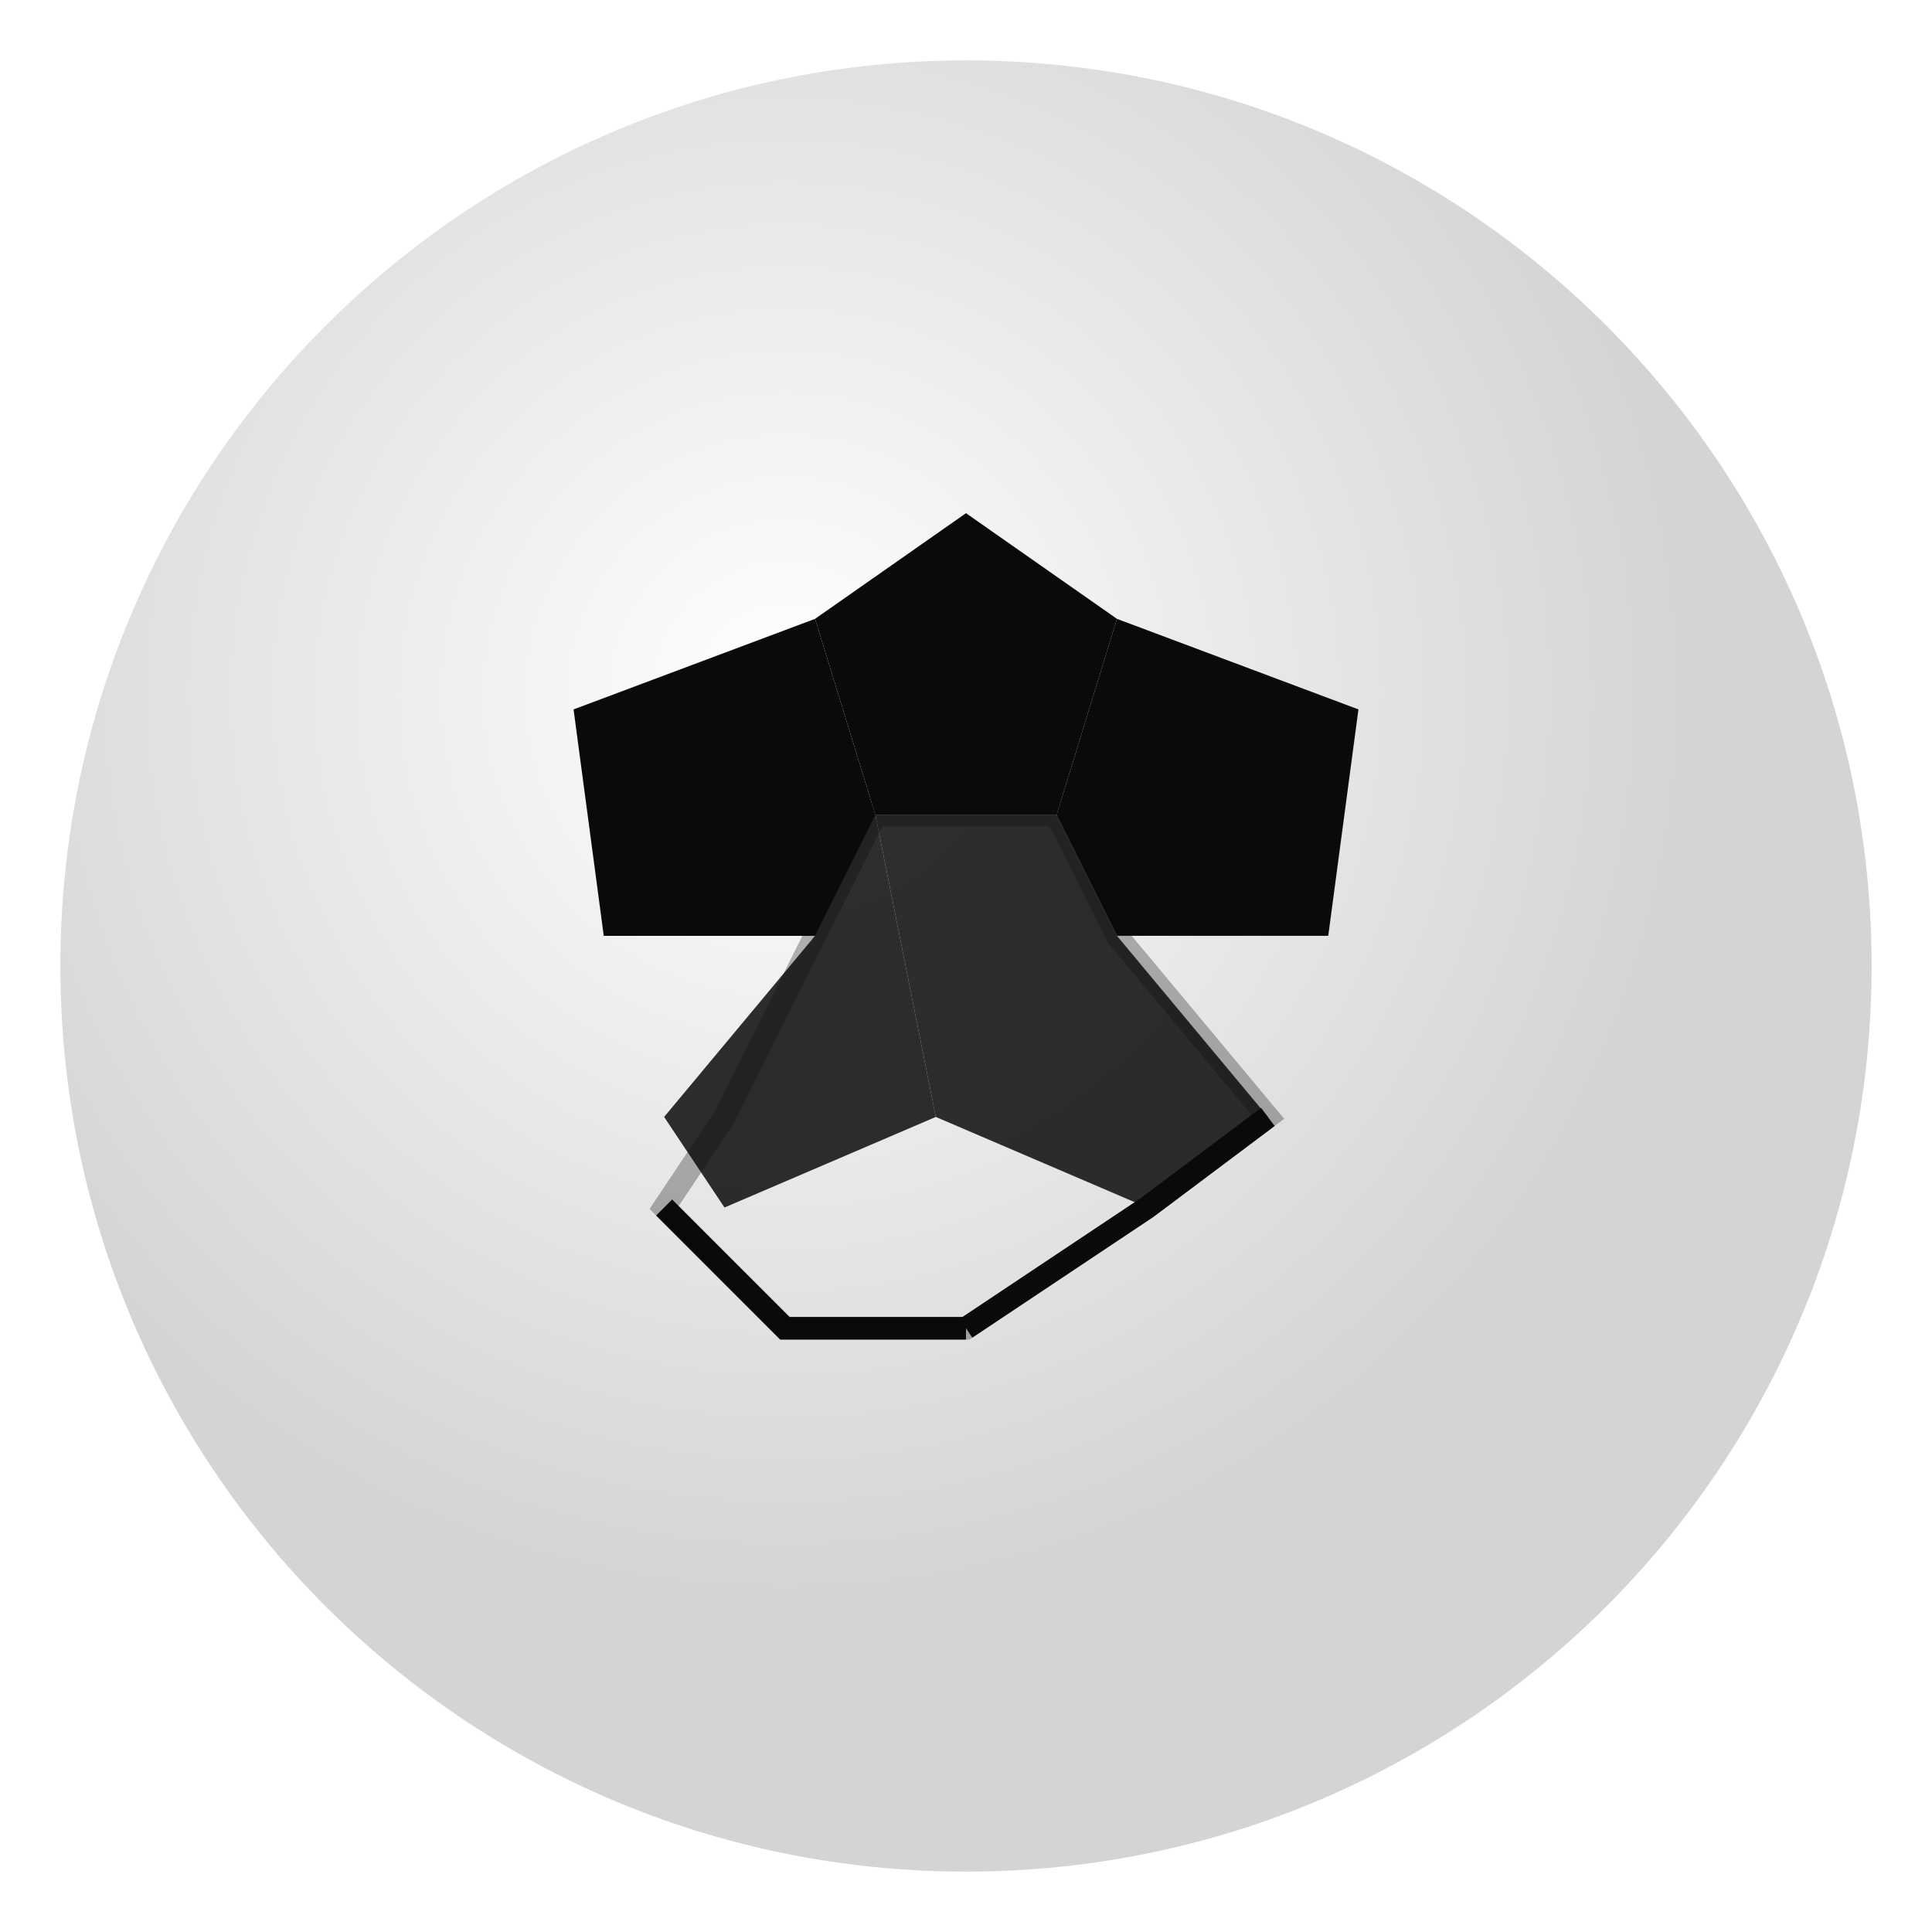
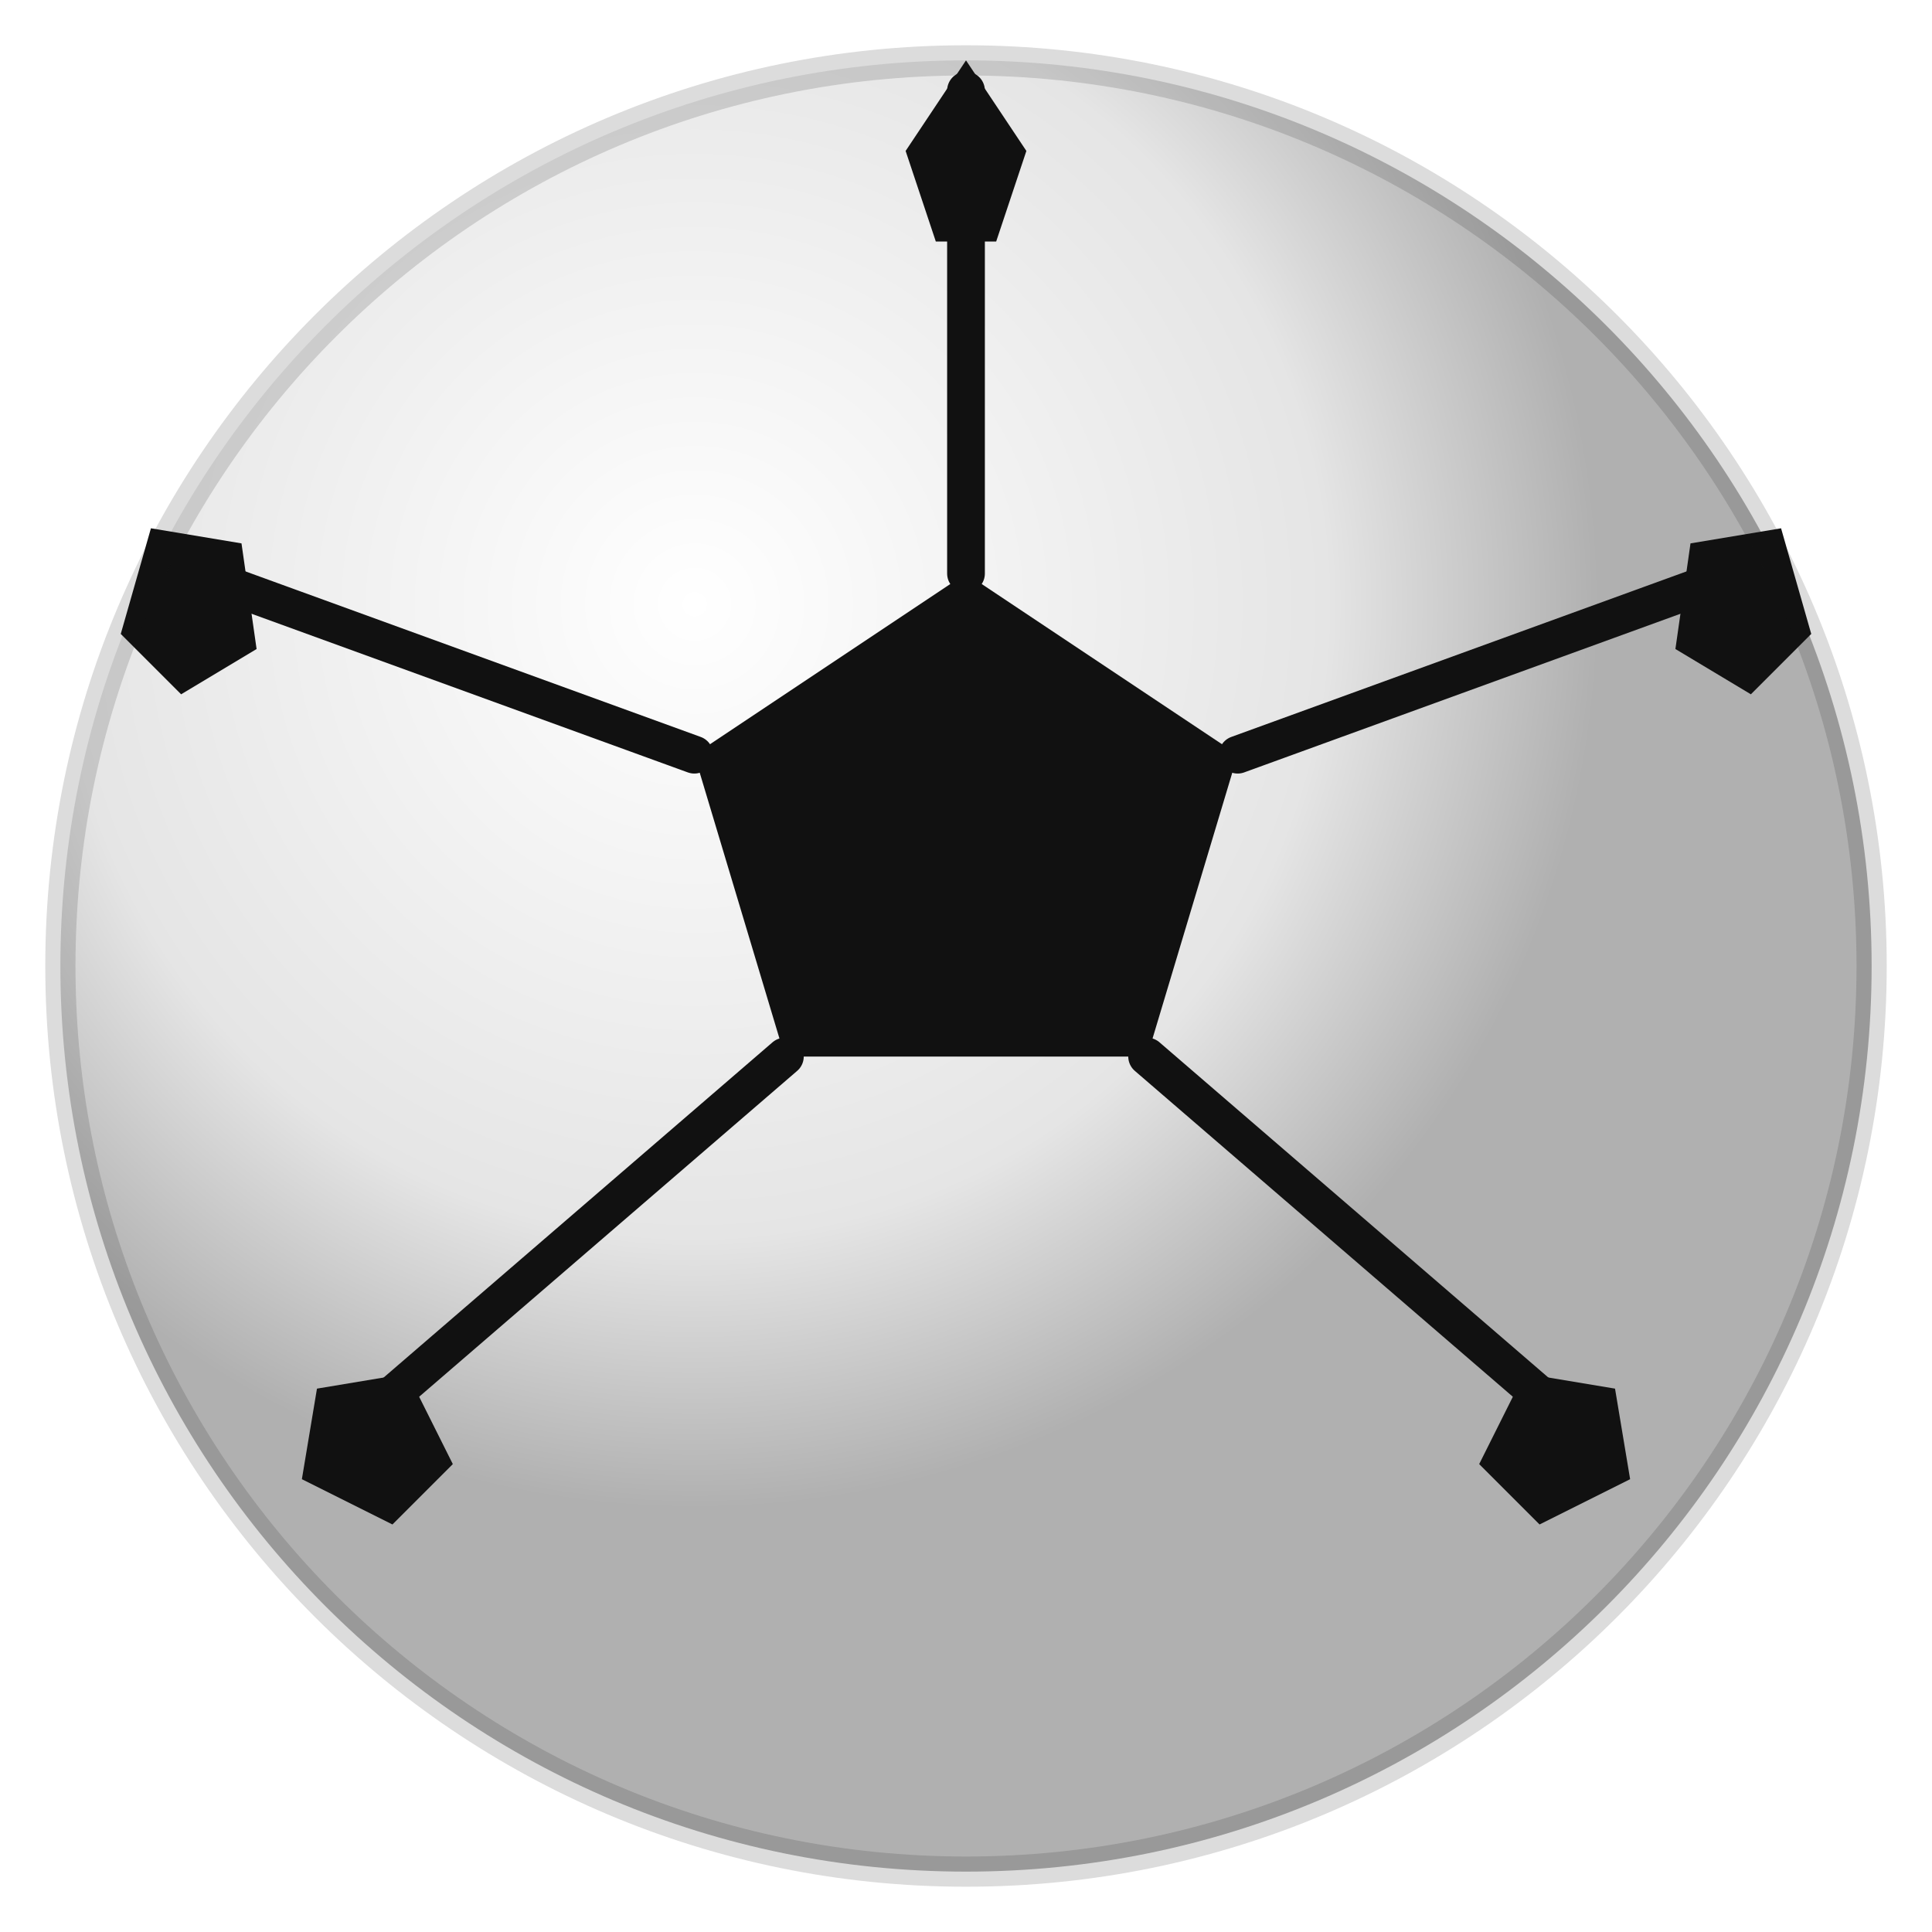
<svg xmlns="http://www.w3.org/2000/svg" viewBox="0 0 128 128">
  <defs>
-     <radialGradient id="ball" cx="40%" cy="35%">
+     <radialGradient id="shine" cx="35%" cy="30%">
      <stop offset="0%" stop-color="#fff" />
-       <stop offset="100%" stop-color="#d4d4d4" />
+       <stop offset="70%" stop-color="#e5e5e5" />
+       <stop offset="100%" stop-color="#b0b0b0" />
    </radialGradient>
  </defs>
-   <circle cx="64" cy="64" r="60" fill="url(#ball)" />
-   <path d="M64 34 L74 41 L70 54 L58 54 L54 41 Z" fill="#0a0a0a" />
-   <path d="M74 41 L90 47 L88 62 L74 62 L70 54 Z" fill="#0a0a0a" />
-   <path d="M54 41 L38 47 L40 62 L54 62 L58 54 Z" fill="#0a0a0a" />
-   <path d="M70 54 L74 62 L84 74 L76 80 L62 74 L58 54 Z" fill="#0a0a0a" opacity="0.85" />
-   <path d="M58 54 L62 74 L48 80 L44 74 L54 62 L40 62 Z" fill="#0a0a0a" opacity="0.85" />
-   <path d="M64 88 L76 80 L84 74 L74 62 L70 54 L58 54 L54 62 L48 74 L44 80 L52 88 Z" fill="none" stroke="#0a0a0a" stroke-width="1.5" opacity="0.3" />
-   <path d="M64 88 L76 80 L84 74" fill="none" stroke="#0a0a0a" stroke-width="1.5" />
-   <path d="M64 88 L52 88 L44 80" fill="none" stroke="#0a0a0a" stroke-width="1.5" />
+   <circle cx="64" cy="64" r="60" fill="url(#shine)" />
+   <polygon points="64,38 82,50 76,70 52,70 46,50" fill="#111" />
+   <line x1="64" y1="38" x2="64" y2="6" stroke="#111" stroke-width="2.5" stroke-linecap="round" />
+   <line x1="82" y1="50" x2="115" y2="38" stroke="#111" stroke-width="2.5" stroke-linecap="round" />
+   <line x1="76" y1="70" x2="105" y2="95" stroke="#111" stroke-width="2.5" stroke-linecap="round" />
+   <line x1="52" y1="70" x2="23" y2="95" stroke="#111" stroke-width="2.5" stroke-linecap="round" />
+   <line x1="46" y1="50" x2="13" y2="38" stroke="#111" stroke-width="2.5" stroke-linecap="round" />
+   <polygon points="64,4 68,10 66,16 62,16 60,10" fill="#111" />
+   <polygon points="118,35 120,42 116,46 111,43 112,36" fill="#111" />
+   <polygon points="108,98 102,101 98,97 101,91 107,92" fill="#111" />
+   <polygon points="20,98 26,101 30,97 27,91 21,92" fill="#111" />
+   <polygon points="10,35 8,42 12,46 17,43 16,36" fill="#111" />
+   <circle cx="64" cy="64" r="60" fill="none" stroke="#111" stroke-width="2" opacity="0.15" />
</svg>
